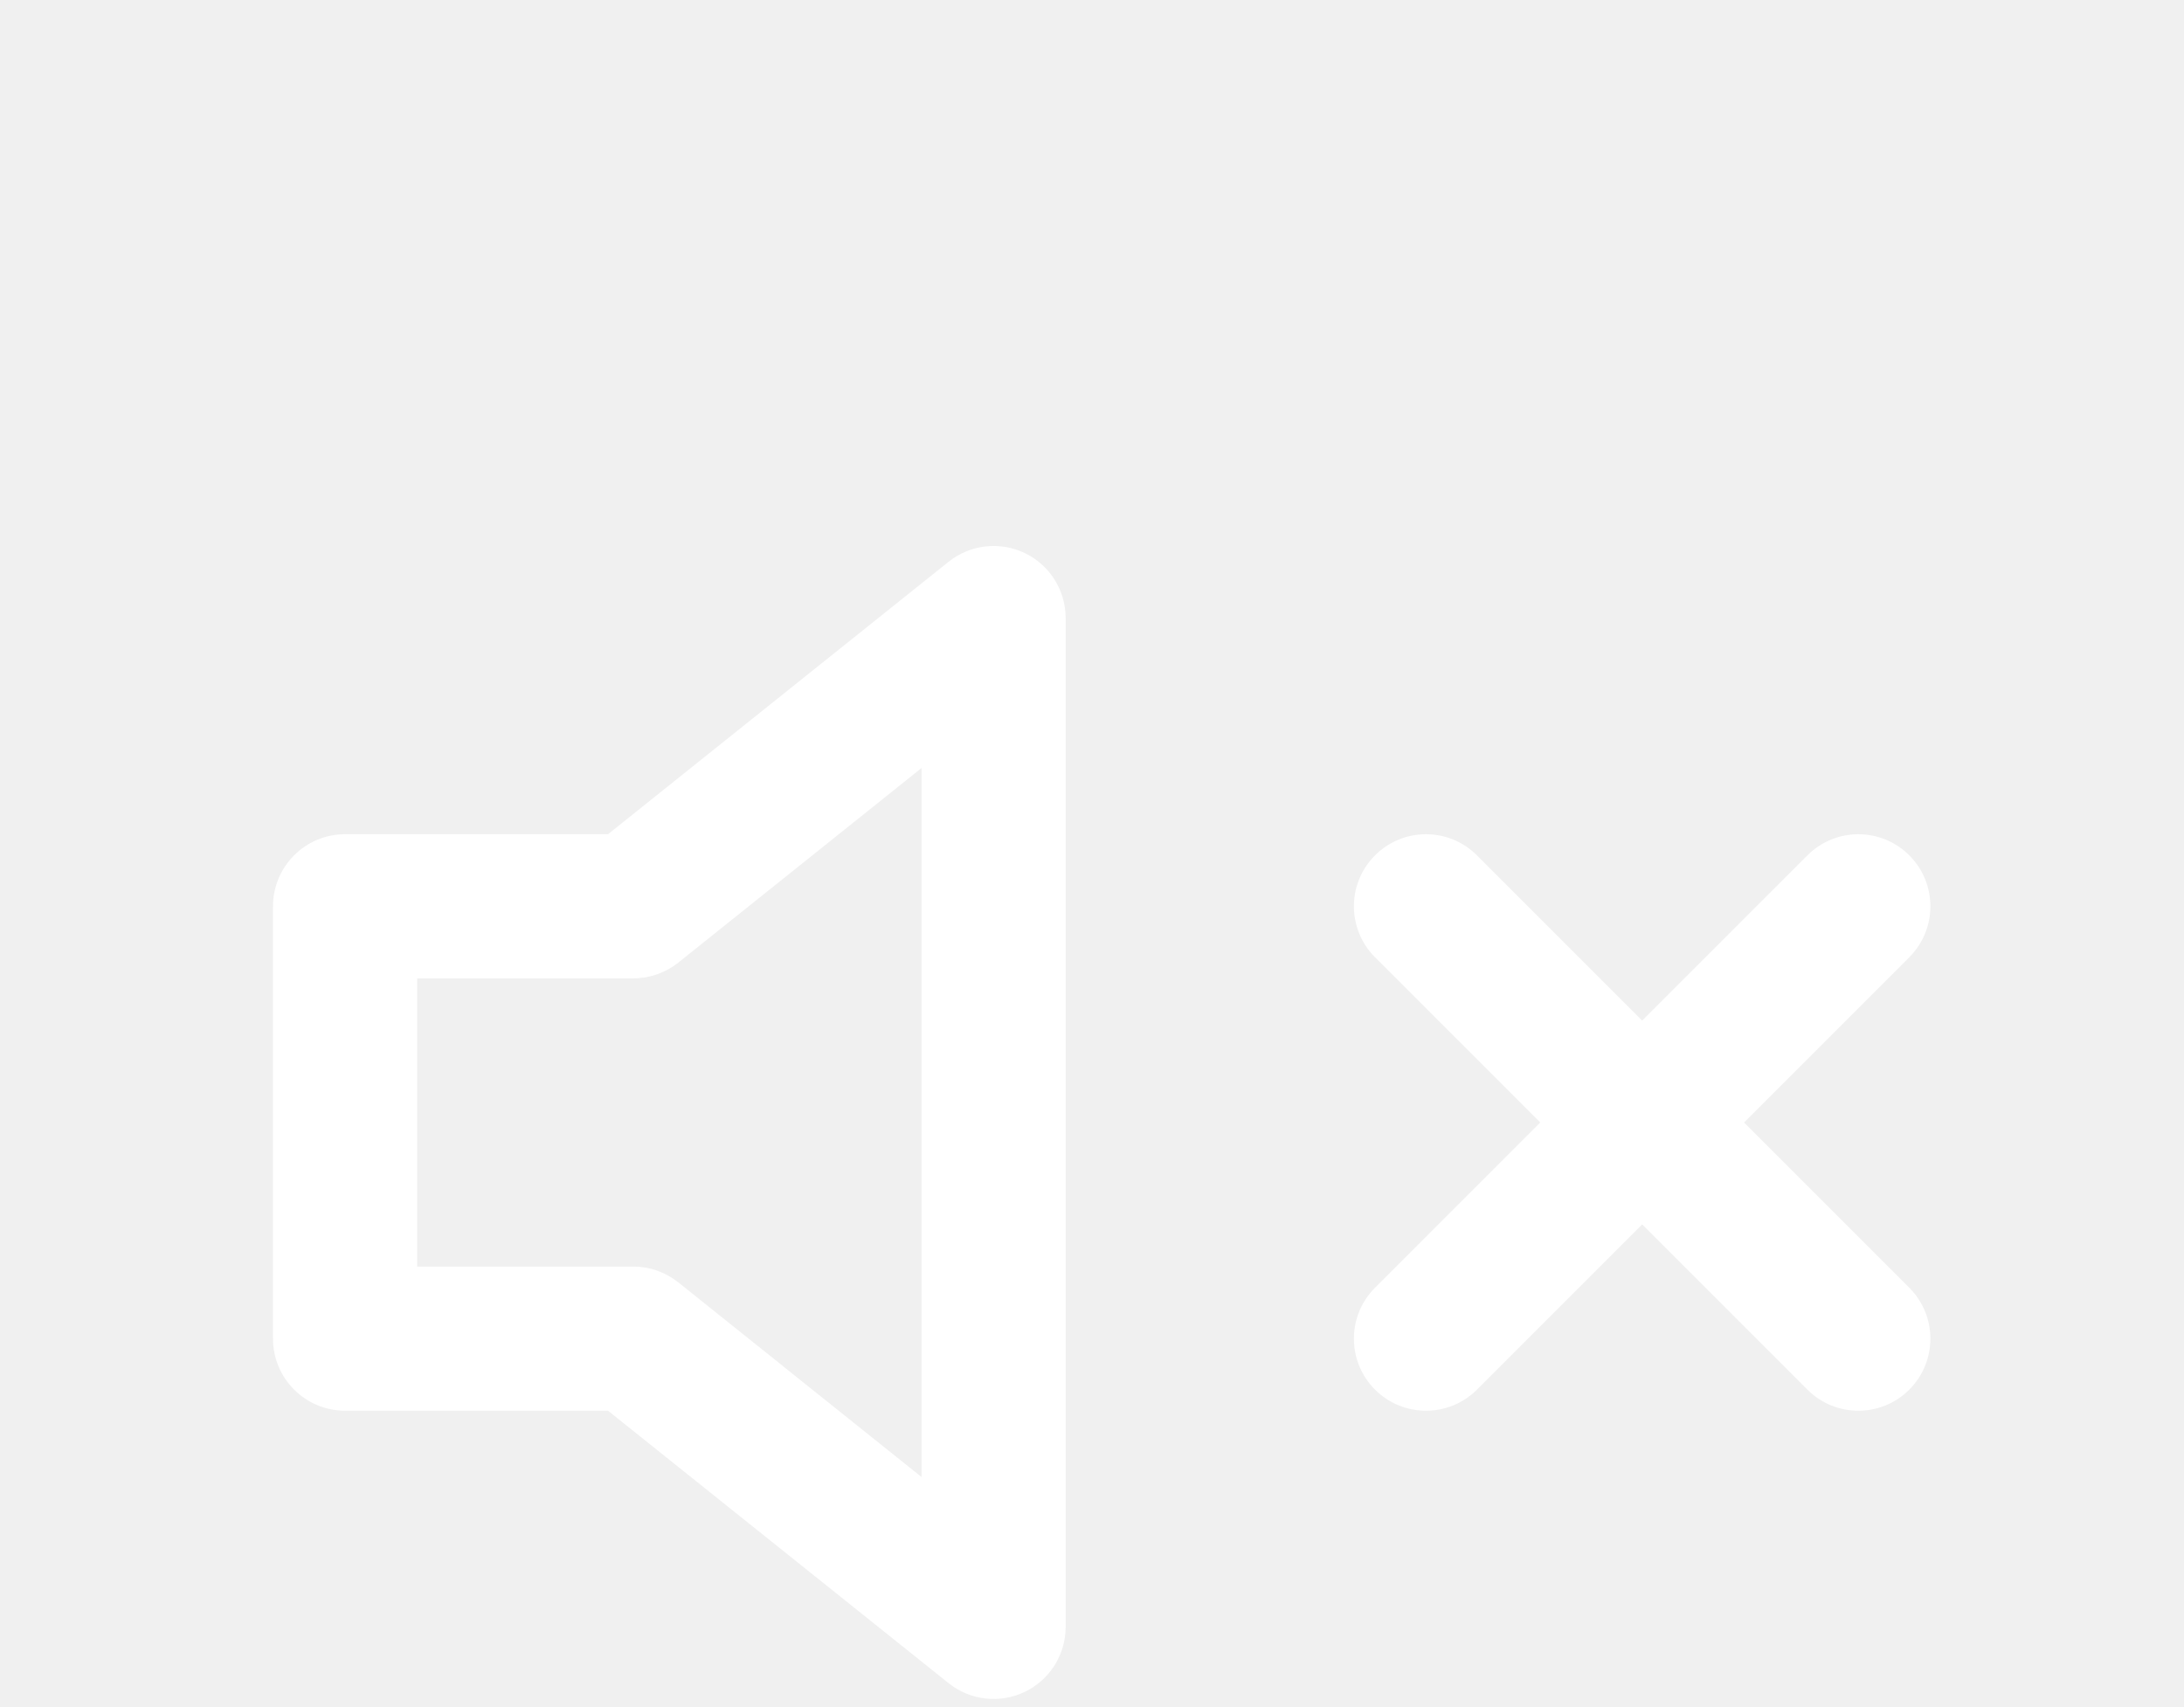
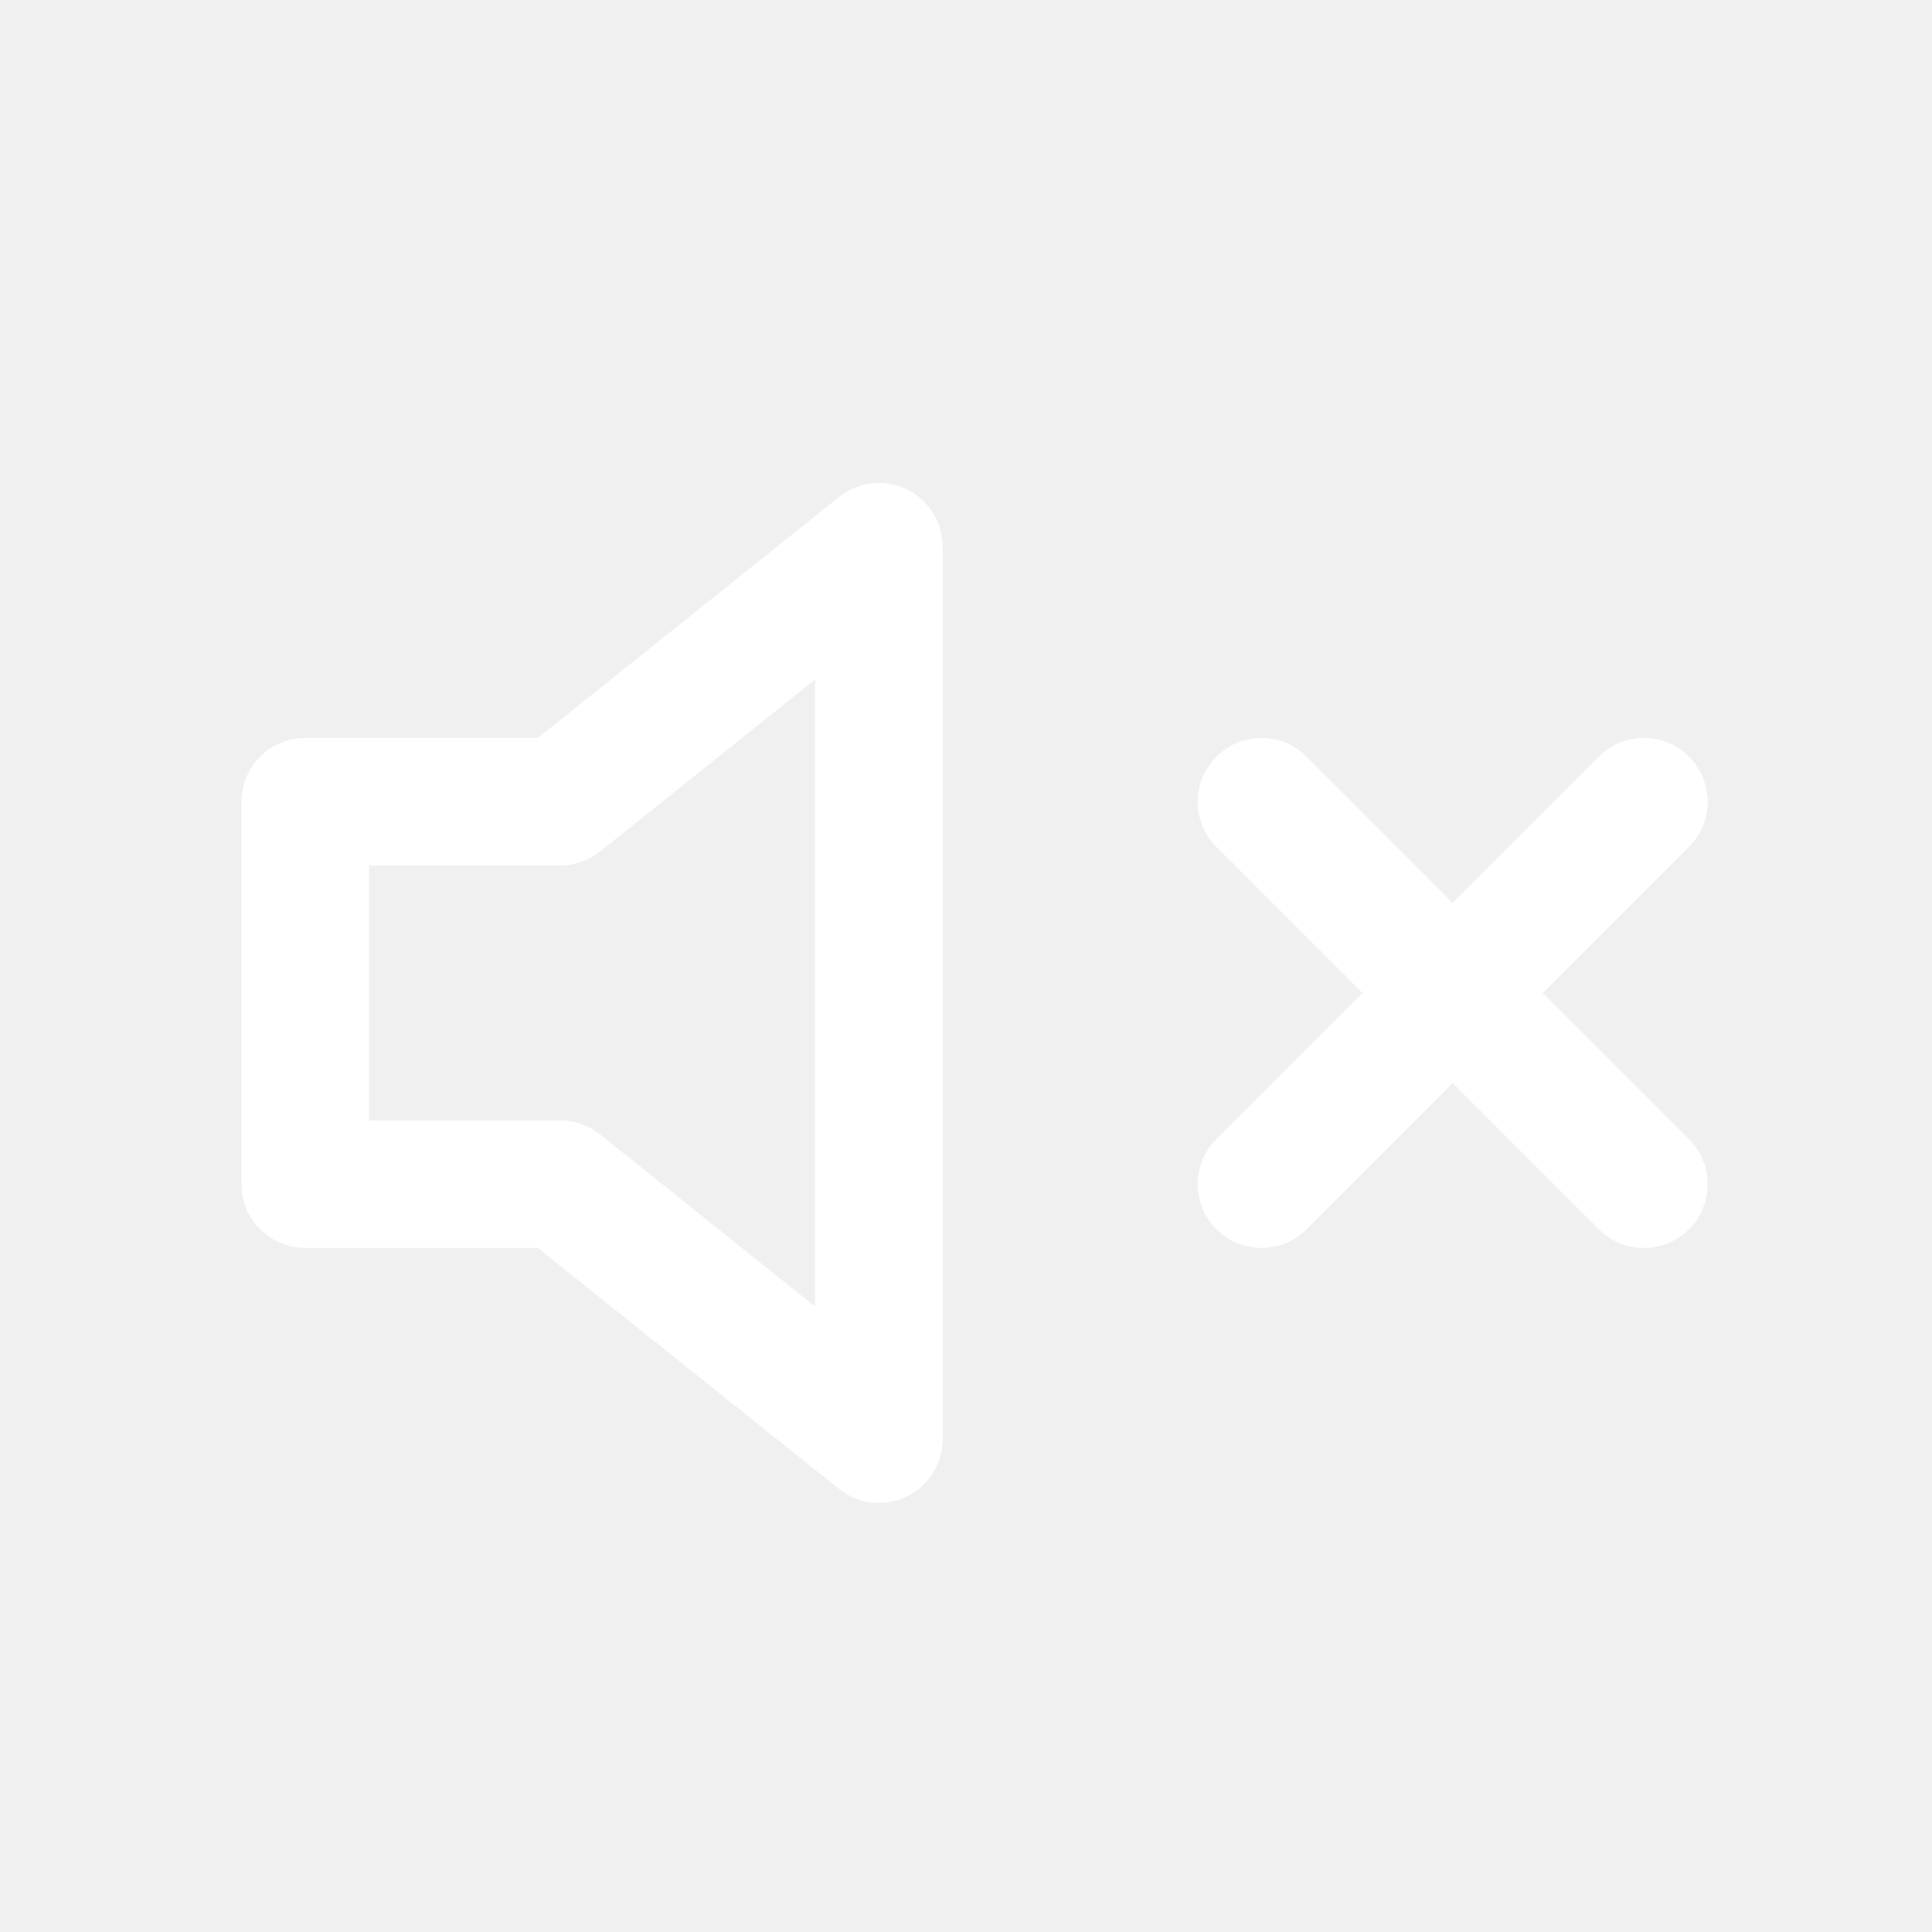
- <svg xmlns="http://www.w3.org/2000/svg" width="32" height="25" viewBox="0 0 32 25" fill="none">
+ <svg xmlns="http://www.w3.org/2000/svg" width="32" height="32" viewBox="0 0 32 32" fill="none">
  <path fill-rule="evenodd" clip-rule="evenodd" d="M15.016 8.104C15.382 8.28 15.614 8.65 15.614 9.056V23.837C15.614 24.243 15.382 24.613 15.016 24.789C14.65 24.965 14.216 24.916 13.899 24.662L8.909 20.67H5.056C4.473 20.67 4 20.197 4 19.614V13.279C4 12.696 4.473 12.223 5.056 12.223H8.909L13.899 8.231C14.216 7.978 14.65 7.928 15.016 8.104ZM13.502 11.253L9.939 14.104C9.752 14.253 9.519 14.335 9.279 14.335H6.112V18.558H9.279C9.519 18.558 9.752 18.64 9.939 18.79L13.502 21.641V11.253Z" fill="white" style="fill:white;fill-opacity:1;" />
  <path d="M27.975 12.533C28.387 12.945 28.387 13.613 27.975 14.026L25.554 16.447L27.975 18.868C28.387 19.28 28.387 19.948 27.975 20.361C27.563 20.773 26.894 20.773 26.482 20.361L24.061 17.94L21.64 20.361C21.228 20.773 20.559 20.773 20.147 20.361C19.734 19.948 19.734 19.28 20.147 18.868L22.568 16.447L20.147 14.026C19.734 13.613 19.734 12.945 20.147 12.533C20.559 12.12 21.228 12.12 21.64 12.533L24.061 14.954L26.482 12.533C26.894 12.12 27.563 12.12 27.975 12.533Z" fill="white" style="fill:white;fill-opacity:1;" />
</svg>
